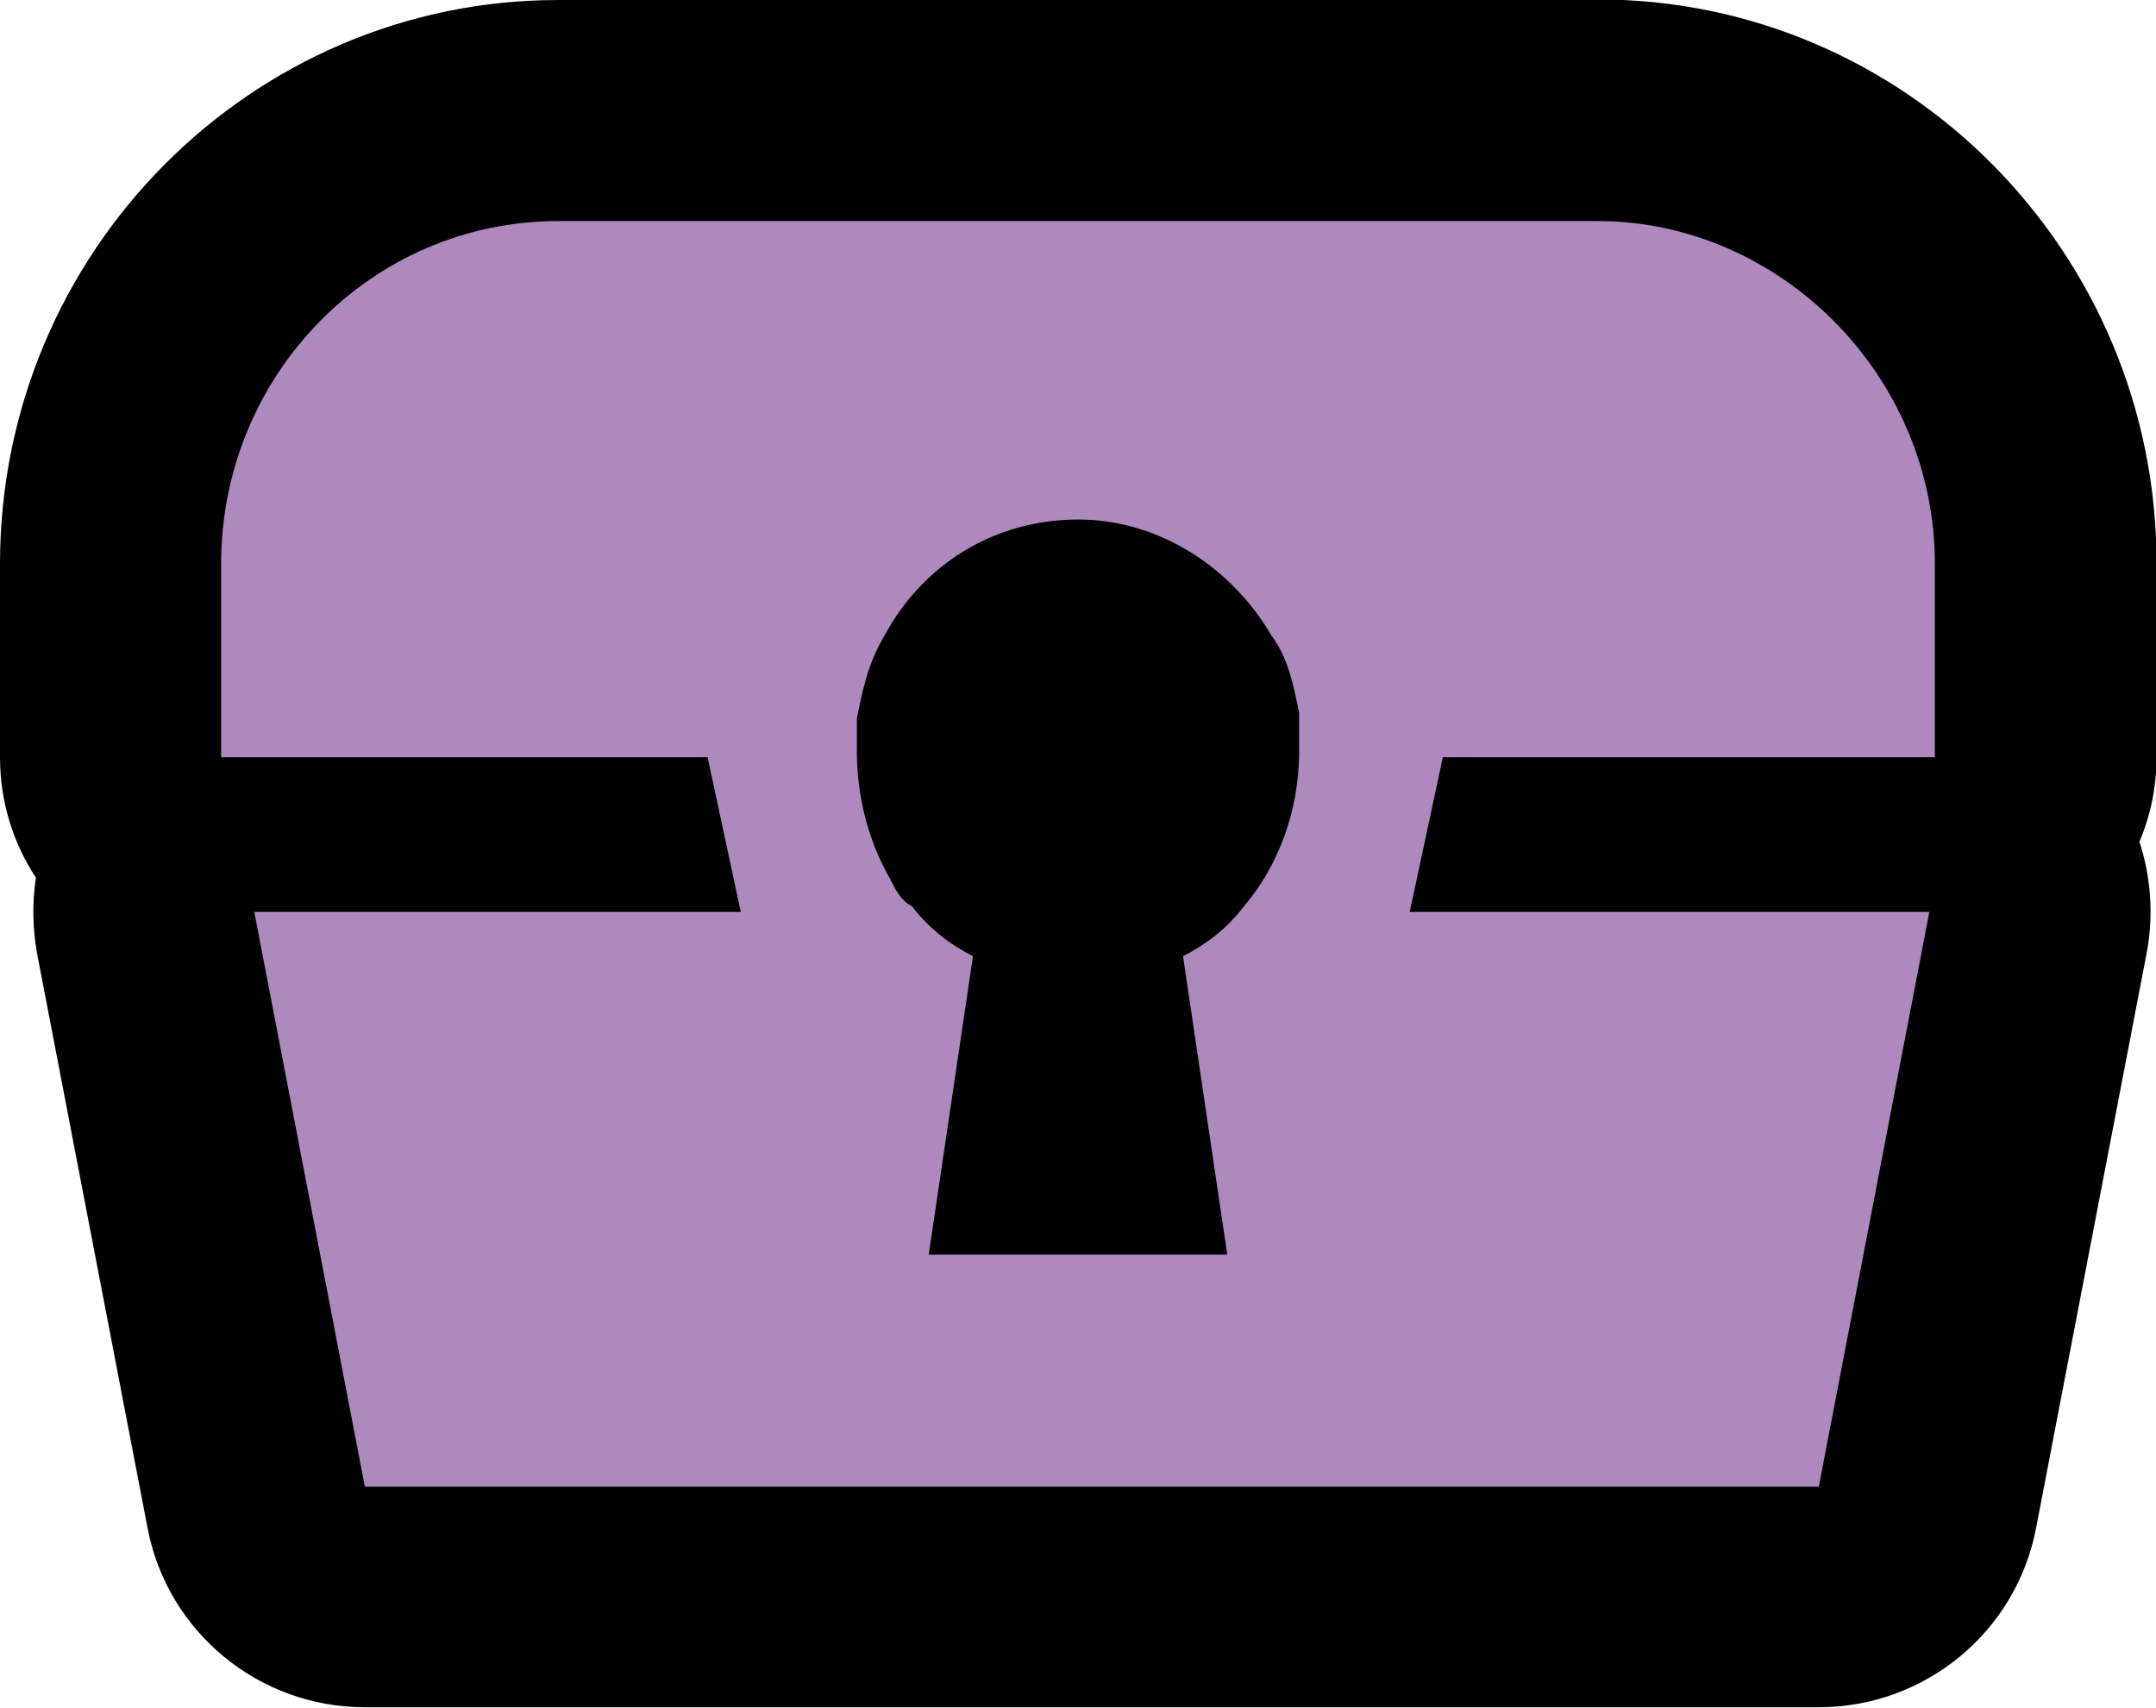
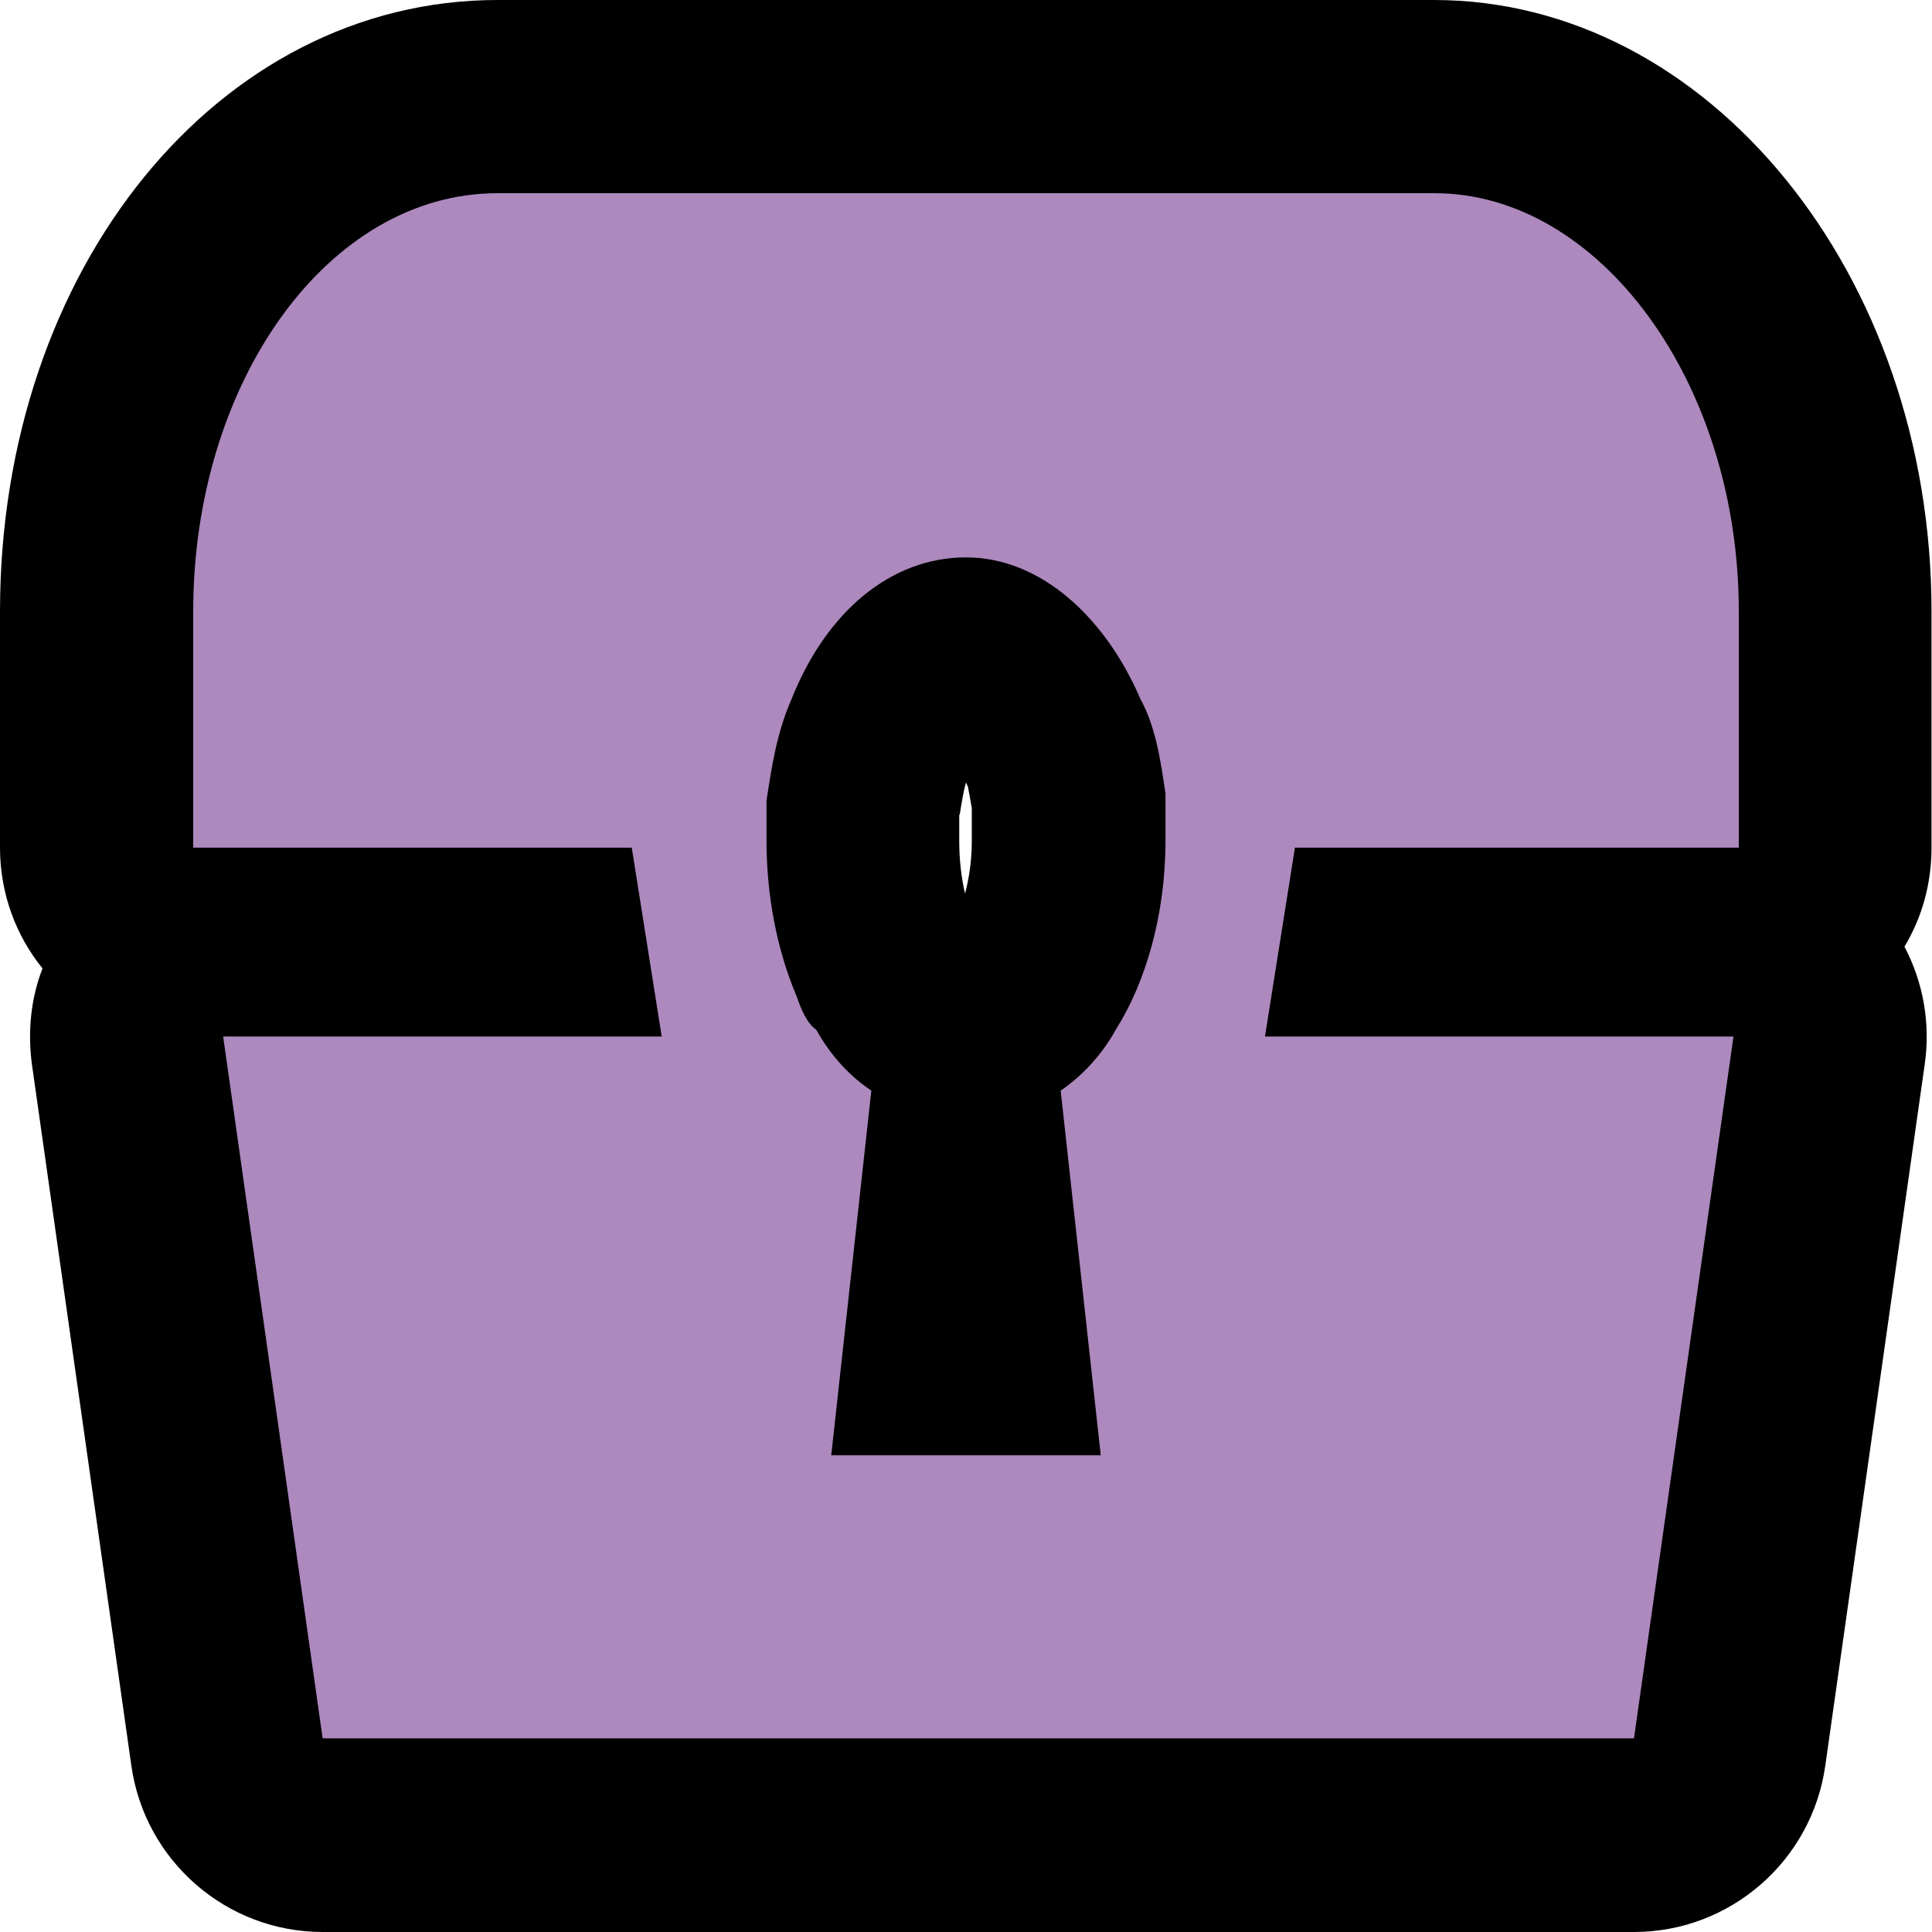
- <svg xmlns="http://www.w3.org/2000/svg" id="Layer_1" data-name="Layer 1" viewBox="0 0 39 30.9">
+ <svg xmlns="http://www.w3.org/2000/svg" id="Layer_1" data-name="Layer 1" viewBox="0 0 40 40">
  <defs>
    <style>
      .cls-1 {
        fill: #ad89be;
        fill-rule: evenodd;
      }
    </style>
  </defs>
-   <path class="cls-1" d="m6.6,28.9c-.96,0-1.78-.68-1.96-1.62l-2-10.4c-.1-.52,0-1.05.3-1.49-.56-.35-.93-.98-.93-1.69v-3.5C2,5.68,5.63,2,10.1,2h18.8c4.39,0,8.1,3.75,8.1,8.2v3.5c0,.57-.24,1.09-.62,1.45.02.02.04.05.07.08.38.46.53,1.07.42,1.65l-2,10.4c-.18.94-1,1.62-1.96,1.62H6.6Zm13.28-8.2l-.38-2.58-.38,2.58h.76Zm-2.04-5.78c.09.08.18.18.26.28.09.12.23.23.39.31.49.24.84.67,1.01,1.17.16-.5.52-.92,1.01-1.17.16-.08.31-.19.39-.31.03-.03.05-.07.08-.1.32-.38.52-.94.52-1.5v-.5c-.04-.17-.08-.36-.11-.42-.05-.06-.07-.1-.11-.17-.3-.51-.94-1.11-1.77-1.11-.75,0-1.38.38-1.74,1.05-.14.23-.2.44-.26.75v.4c0,.47.12.92.34,1.31,0,0,0,0,0,0Z" />
-   <path d="m28.9,4c3.3,0,6.1,2.8,6.1,6.2v3.5h-8.9l-.6,2.8h9.4l-2,10.4H6.6l-2-10.4h8.8l-.6-2.8H4v-3.5c0-3.4,2.7-6.2,6.1-6.2h18.8m-12.1,18.7h5.4l-.8-5.4c.4-.2.8-.5,1.1-.9.6-.7,1-1.7,1-2.8v-.7c-.1-.5-.2-1-.5-1.4-.7-1.2-2-2.1-3.5-2.1s-2.8.8-3.5,2.1c-.3.5-.4,1-.5,1.5v.6c0,.8.2,1.6.6,2.3.1.2.2.4.4.5.3.4.7.7,1.1.9l-.8,5.4M28.9,0H10.1C4.53,0,0,4.58,0,10.2v3.5c0,.81.24,1.56.65,2.18-.07.45-.06.91.02,1.37l2,10.4c.36,1.88,2.01,3.24,3.93,3.24h26.3c1.92,0,3.57-1.36,3.93-3.24l2-10.4c.13-.68.08-1.38-.13-2.02.2-.47.31-.99.31-1.54v-3.5c0-5.62-4.53-10.2-10.1-10.2h0Zm-9.4,13.6v-.15.15h0Z" />
+   <path class="cls-1" d="m6.68,38c-1,0-1.84-.73-1.98-1.72l-2.06-14.53c-.08-.57.09-1.15.47-1.59.25-.29.57-.49.93-.6h-.03c-1.1,0-2-.9-2-2v-4.89C2,6.68,5.64,2,10.3,2h19.41c4.57,0,8.3,4.78,8.3,10.66v4.89c0,.98-.71,1.8-1.64,1.97.4.1.77.32,1.05.63.38.44.55,1.02.47,1.59l-2.06,14.53c-.14.99-.98,1.72-1.98,1.72H6.68Zm13.87-9.87l-.56-5.08-.56,5.08h1.11Zm-2.17-8.15c.1.11.19.24.27.38.18.32.39.49.51.57.44.3.74.76.84,1.26.1-.51.4-.97.84-1.26.11-.08.33-.25.51-.57.02-.03.04-.07.06-.1.45-.71.72-1.78.72-2.84v-.83c-.07-.45-.15-.92-.27-1.14-.03-.06-.06-.12-.09-.18-.44-1.02-1.17-1.73-1.78-1.73-.68,0-1.34.63-1.75,1.67-.21.48-.29.96-.37,1.5v.69c0,.88.16,1.72.46,2.44.02.05.04.1.05.13Z" />
+   <path d="m29.7,4c3.41,0,6.3,3.91,6.3,8.66v4.89h-9.19l-.62,3.91h9.7l-2.06,14.53H6.68l-2.06-14.53h9.08l-.62-3.91H4v-4.89c0-4.75,2.79-8.66,6.3-8.66h19.41m-12.49,26.13h5.57l-.83-7.55c.41-.28.83-.7,1.14-1.26.62-.98,1.03-2.38,1.03-3.91v-.98c-.1-.7-.21-1.4-.52-1.96-.72-1.68-2.06-2.93-3.61-2.93s-2.89,1.12-3.61,2.93c-.31.7-.41,1.4-.52,2.1v.84c0,1.12.21,2.24.62,3.21.1.28.21.56.41.7.31.56.72.98,1.14,1.26l-.83,7.55M29.7,0H10.3C4.52,0,0,5.56,0,12.66v4.89c0,.95.33,1.82.88,2.5-.24.62-.31,1.3-.22,1.98l2.06,14.53c.28,1.97,1.97,3.44,3.96,3.44h27.15c1.99,0,3.68-1.47,3.96-3.44l2.06-14.53c.12-.84-.03-1.69-.42-2.43.36-.6.56-1.3.56-2.05v-4.89c0-6.98-4.62-12.66-10.3-12.66h0Zm-9.83,16.87c.04-.26.08-.5.13-.67.01.03.03.06.04.09.02.1.05.27.08.44v.68c0,.42-.06.79-.14,1.09-.08-.34-.12-.71-.12-1.09v-.54h0Z" />
</svg>
